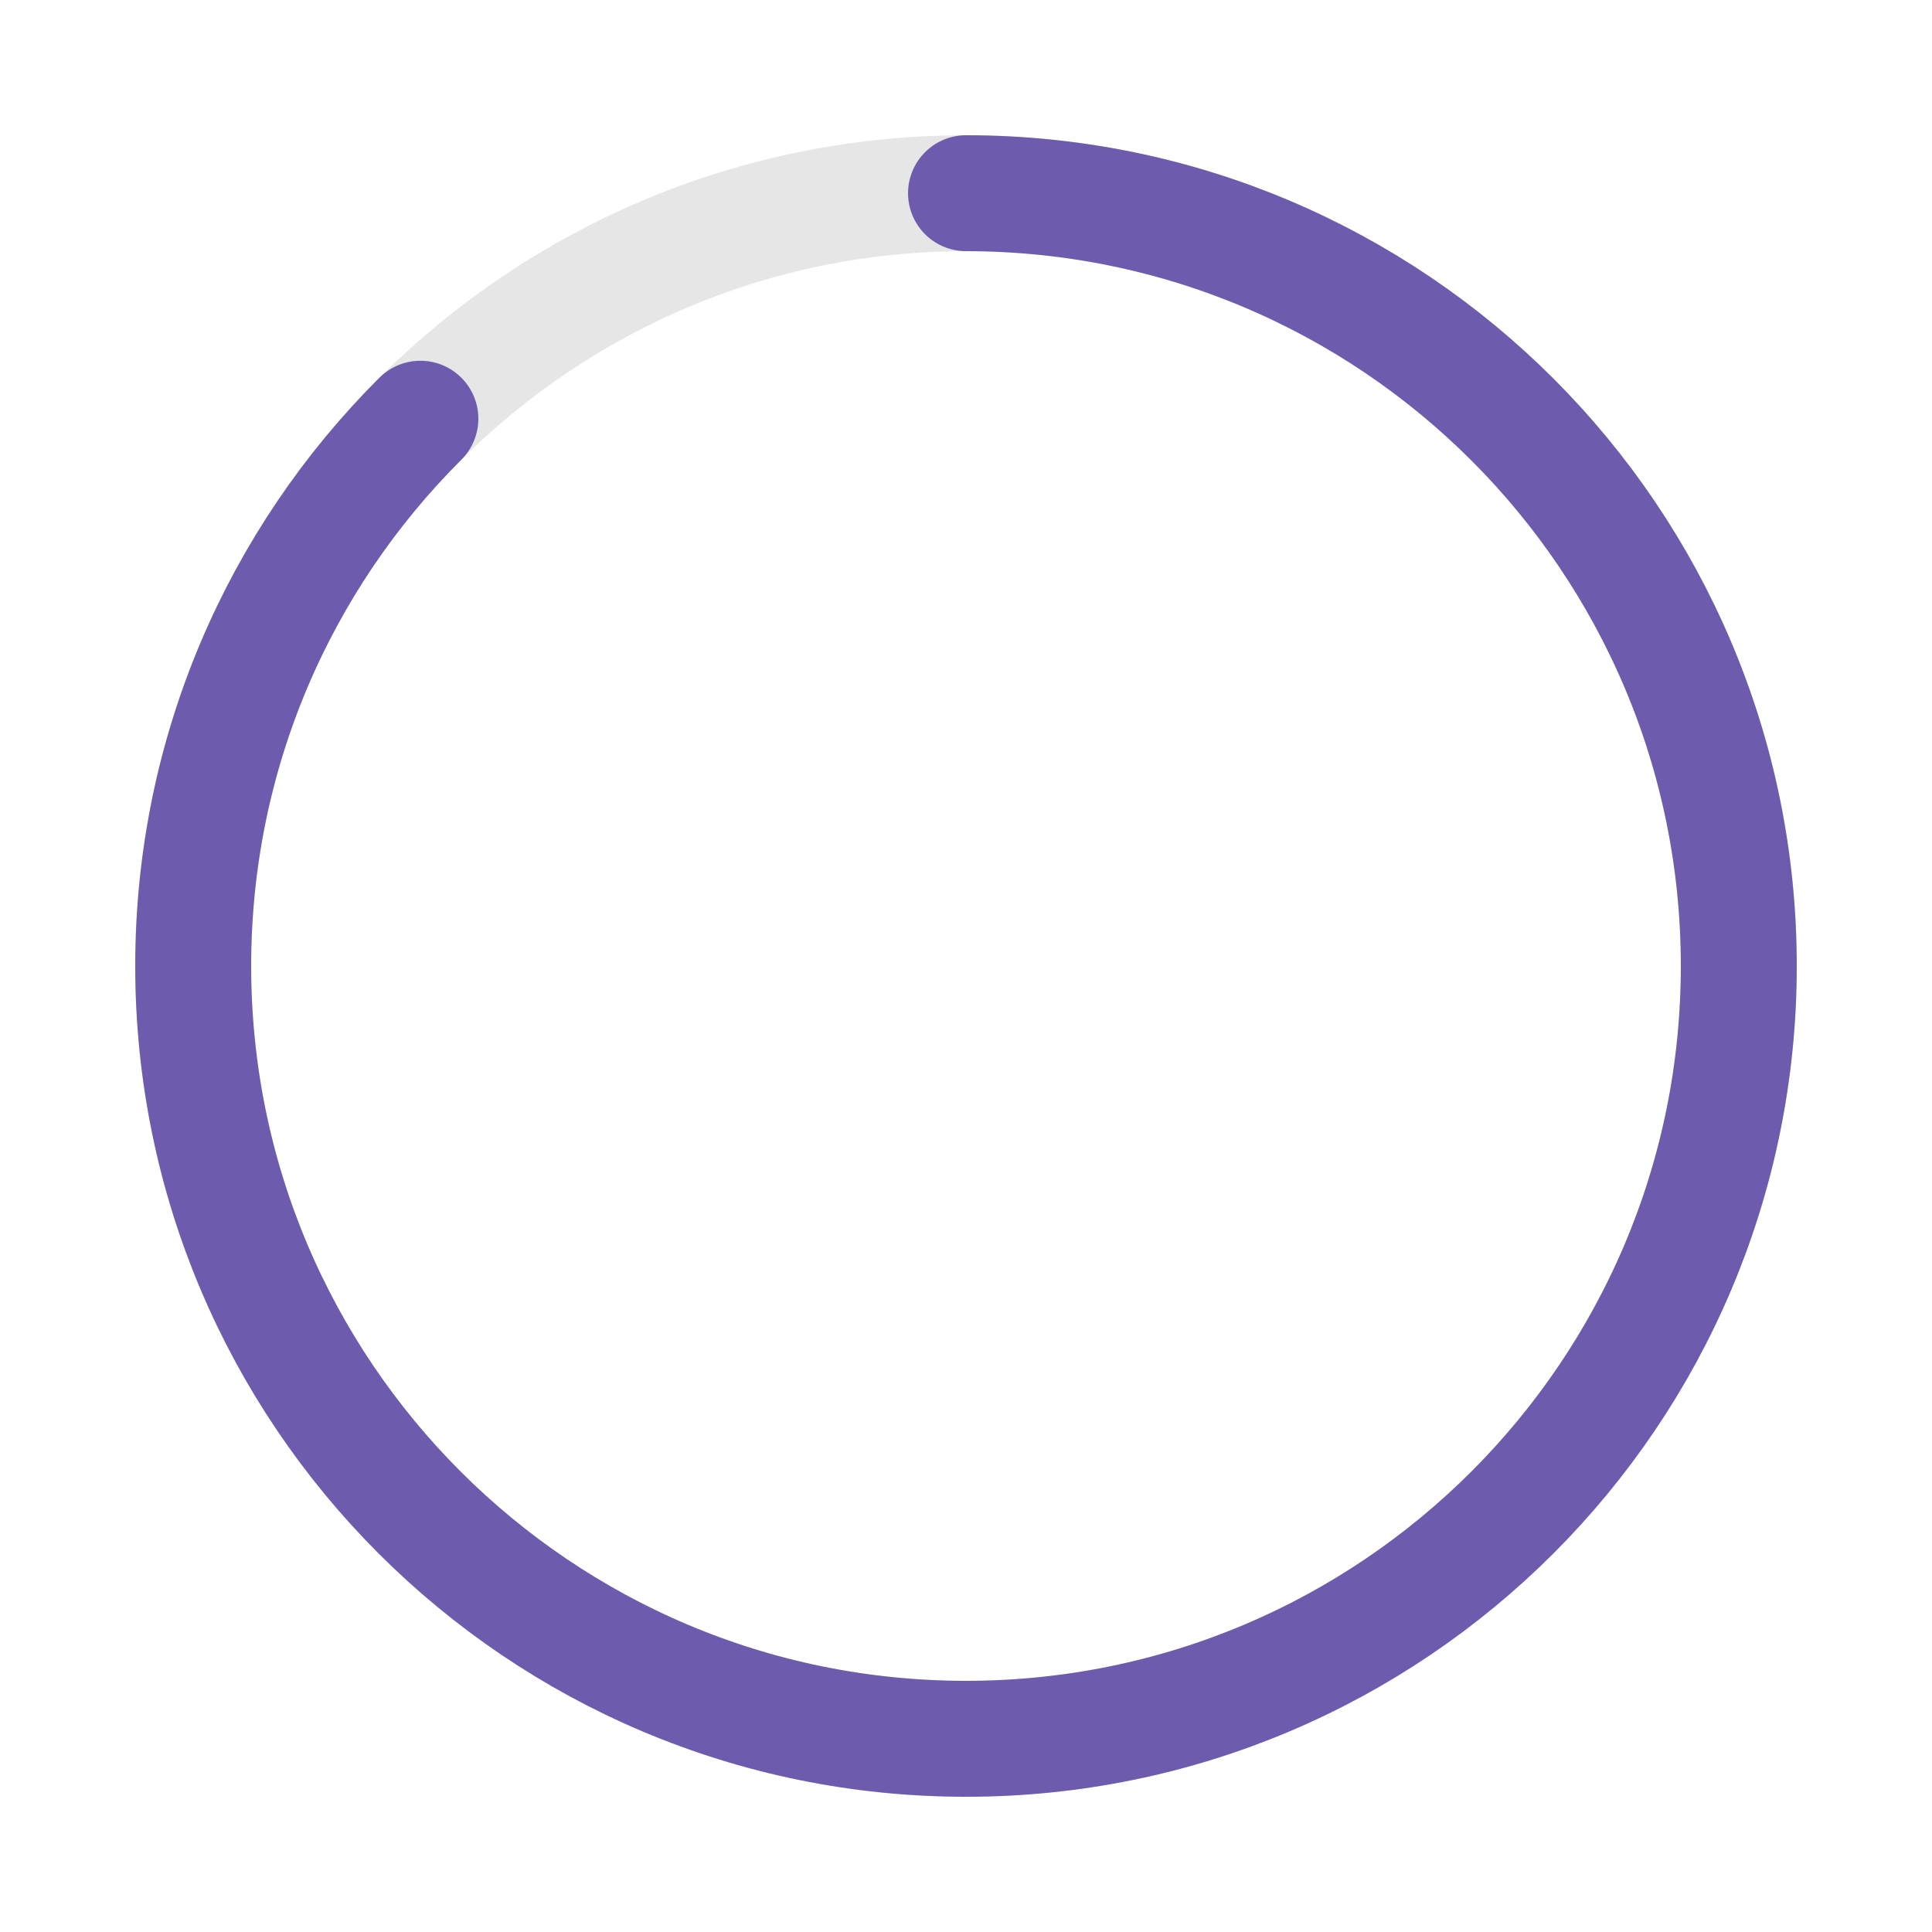
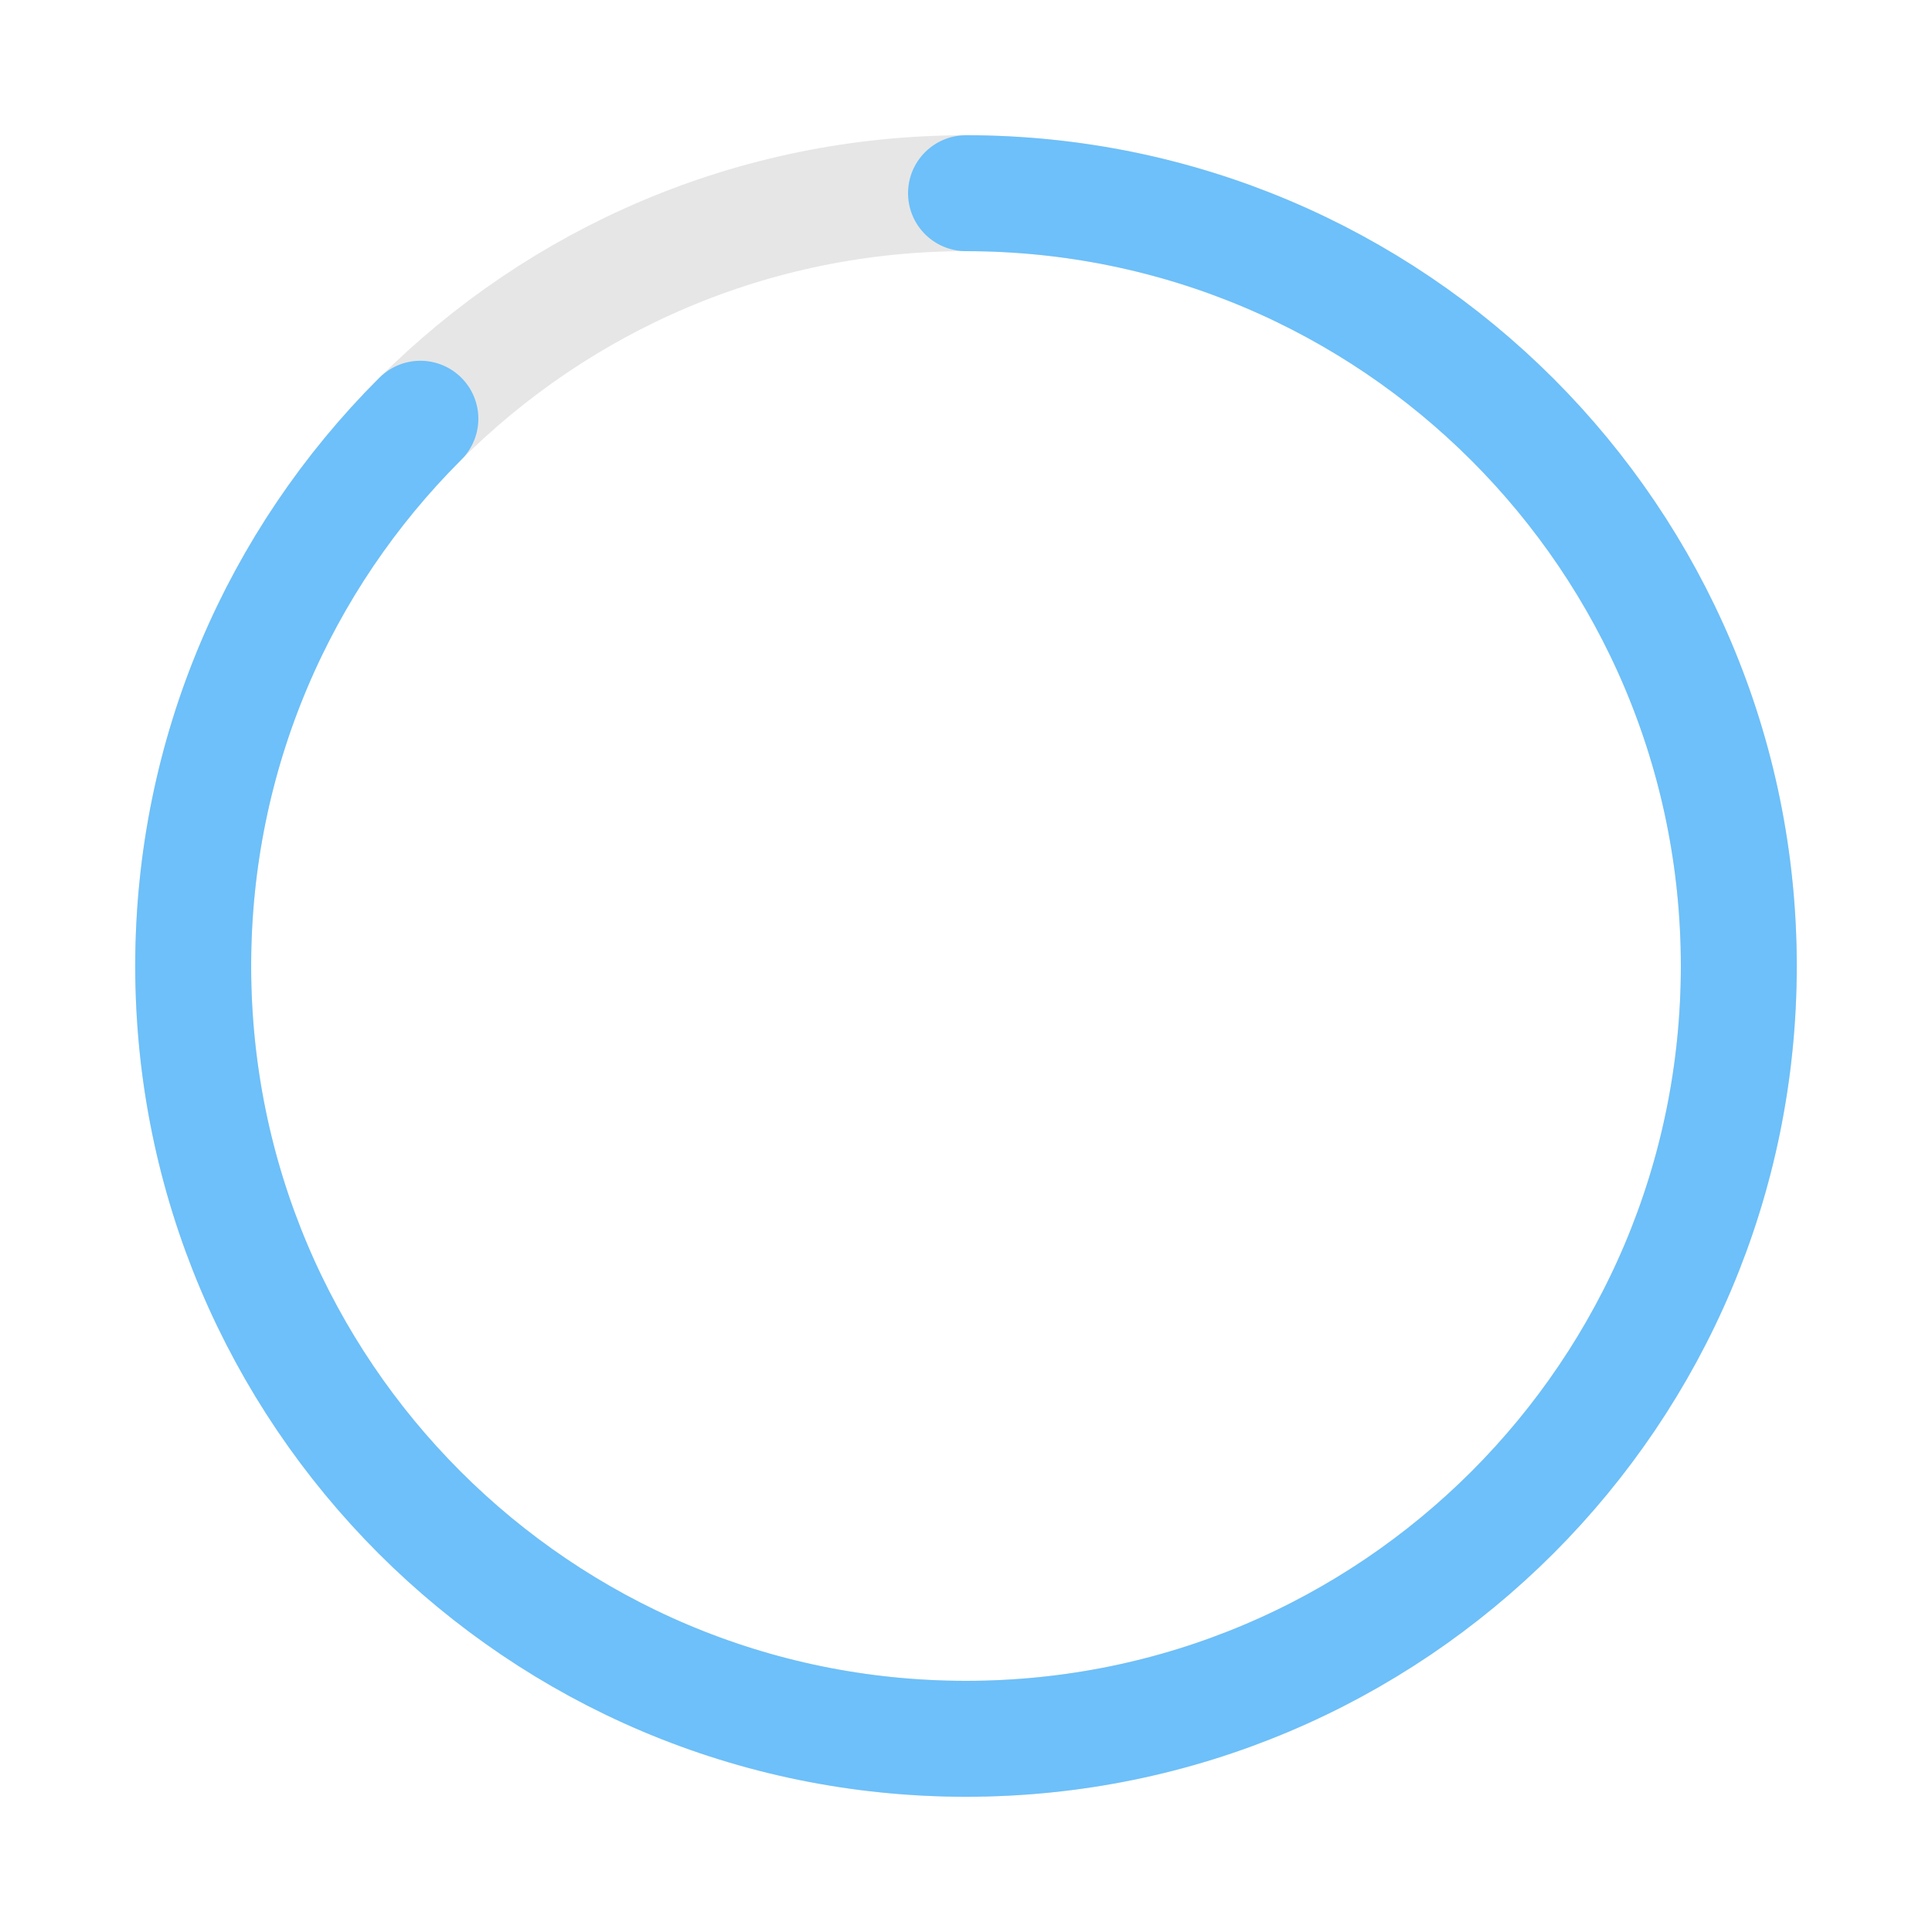
<svg xmlns="http://www.w3.org/2000/svg" width="50px" height="50px" viewBox="0 0 50 50">
  <circle fill="none" opacity="0.10" stroke="#000000" stroke-width="3" cx="25" cy="25" r="20" />
  <g transform="translate(25,25) rotate(-90)">
-     <circle style="stroke: #6D5CAE; fill:none; stroke-width: 3px; stroke-linecap: round" stroke-dasharray="110" stroke-dashoffset="0" cx="0" cy="0" r="20">
+     <circle style="stroke: #6dc0f9; fill:none; stroke-width: 3px; stroke-linecap: round" stroke-dasharray="110" stroke-dashoffset="0" cx="0" cy="0" r="20">
      <animate attributeName="stroke-dashoffset" values="360;140" dur="2.2s" keyTimes="0;1" calcMode="spline" fill="freeze" keySplines="0.41,0.314,0.8,0.54" repeatCount="indefinite" begin="0" />
      <animateTransform attributeName="transform" type="rotate" values="0;274;360" keyTimes="0;0.74;1" calcMode="linear" dur="2.2s" repeatCount="indefinite" begin="0" />
    </circle>
  </g>
</svg>
